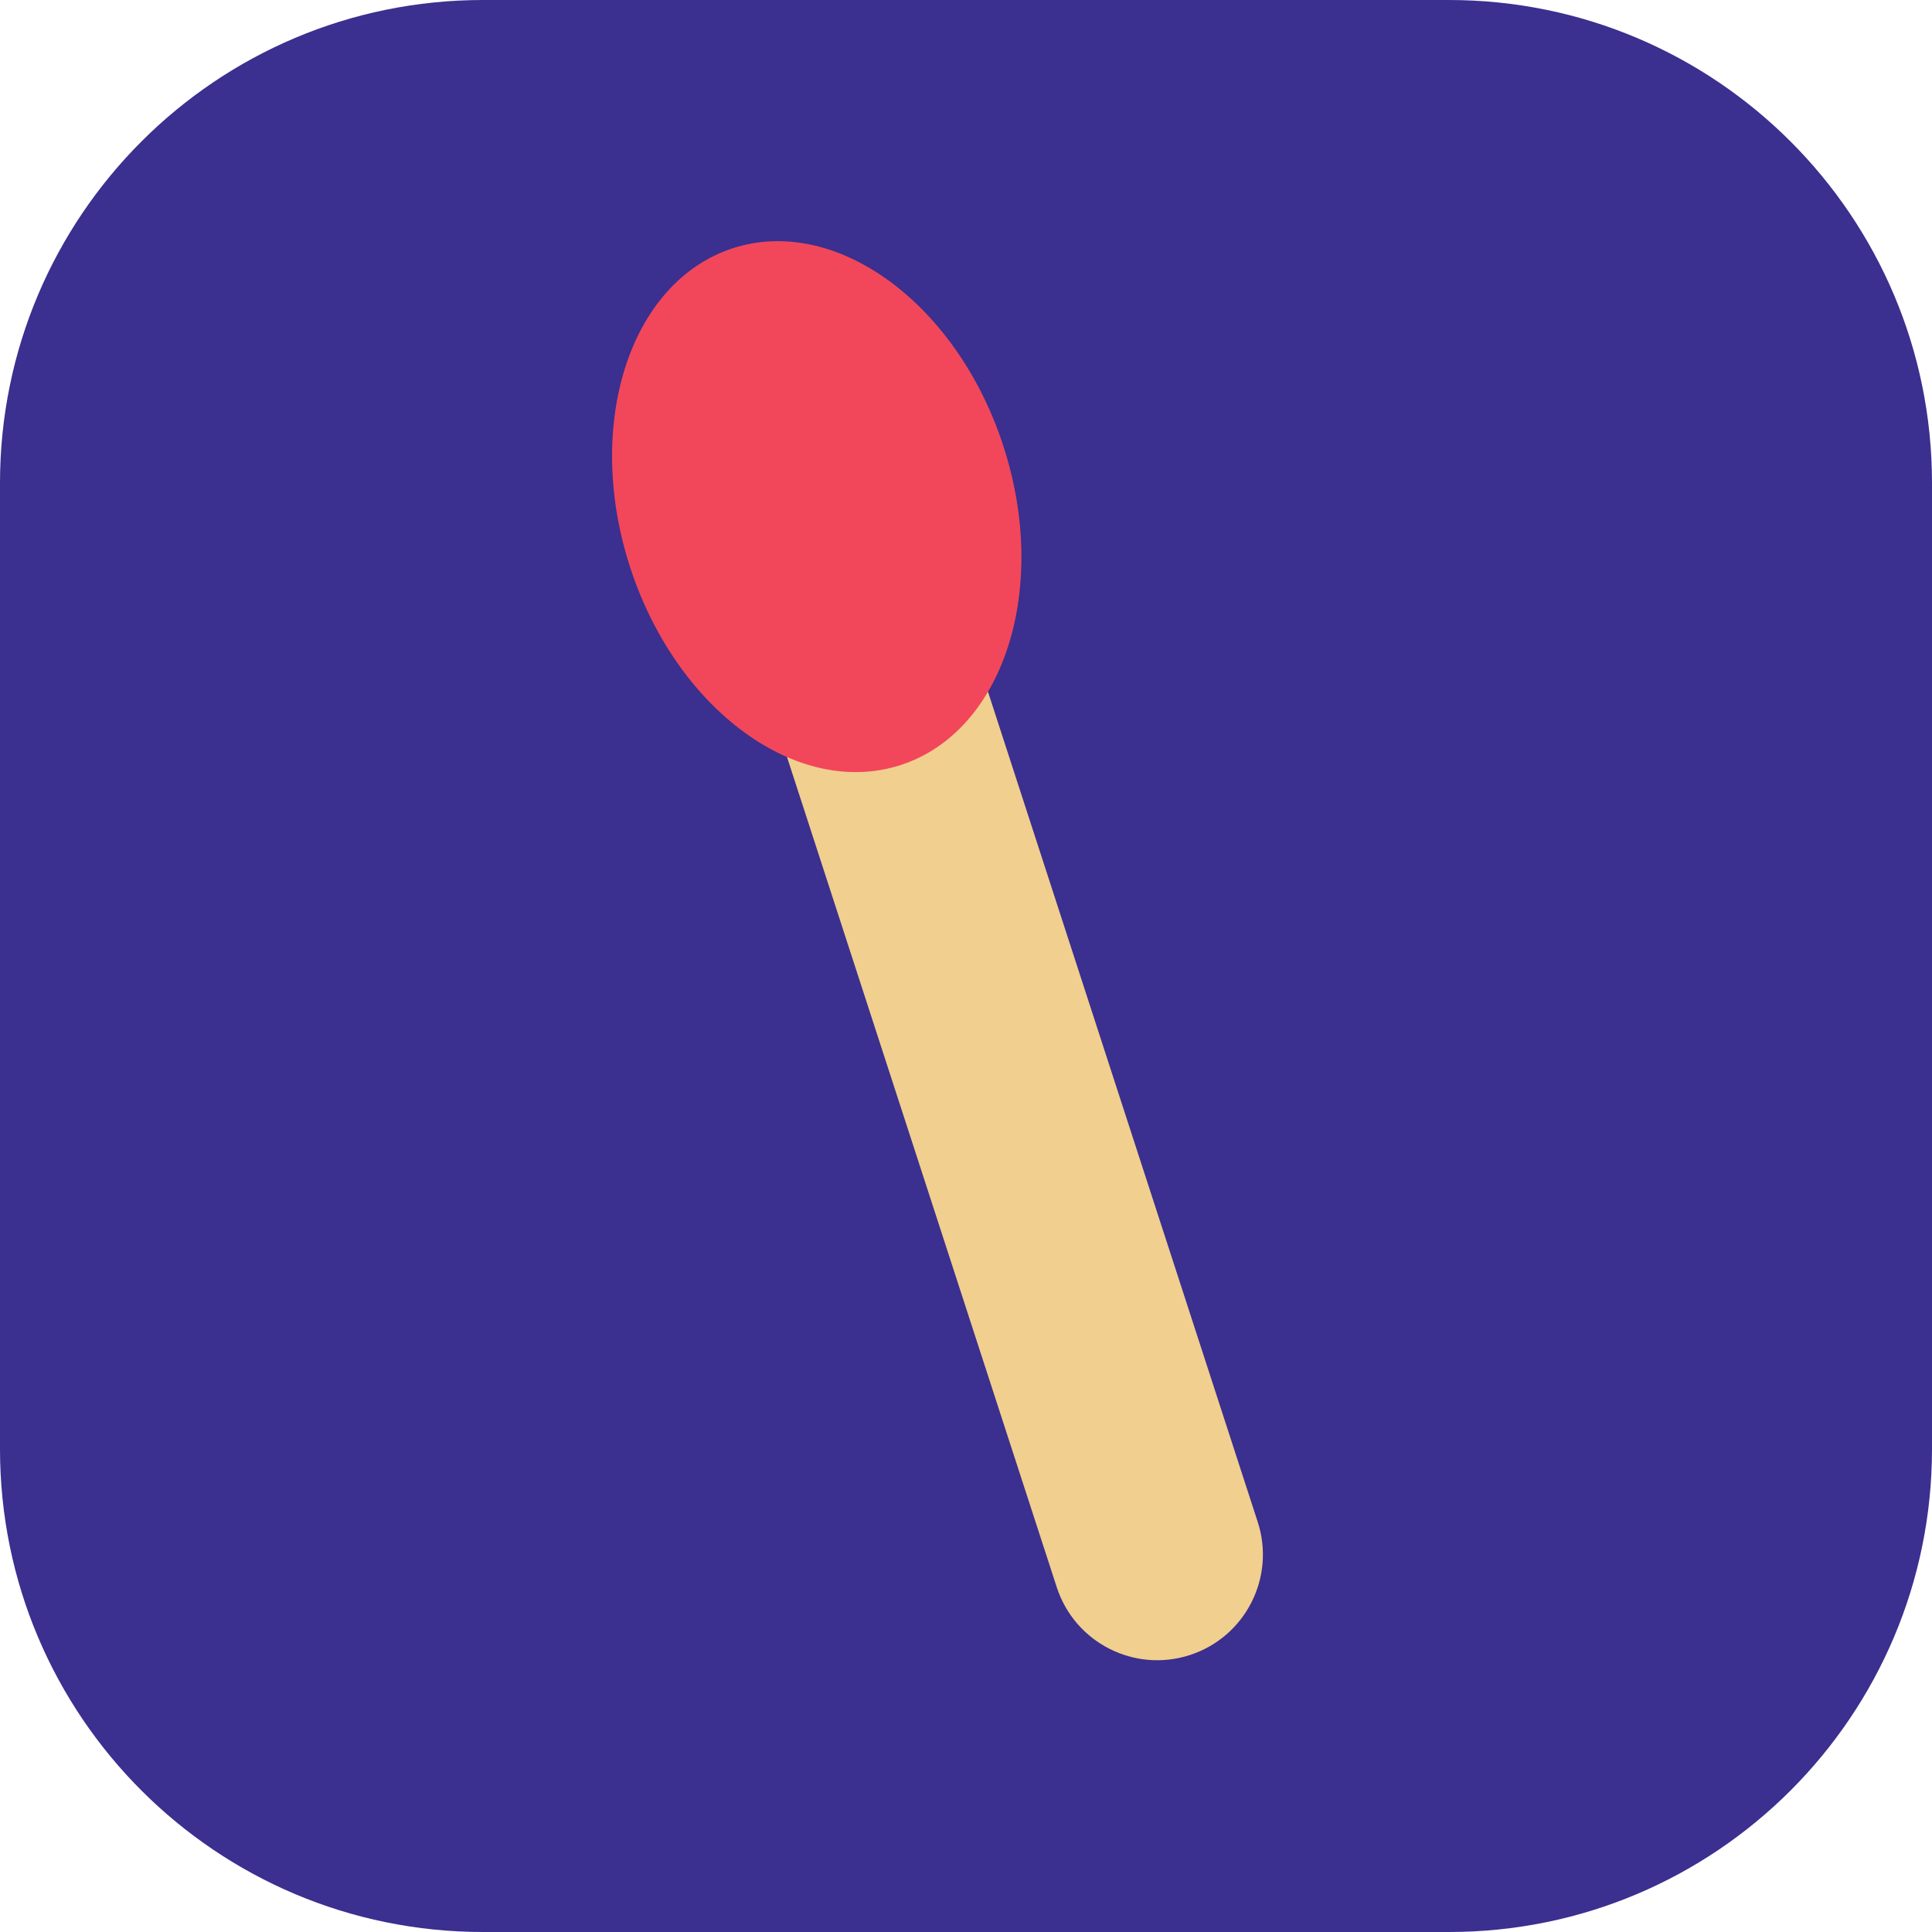
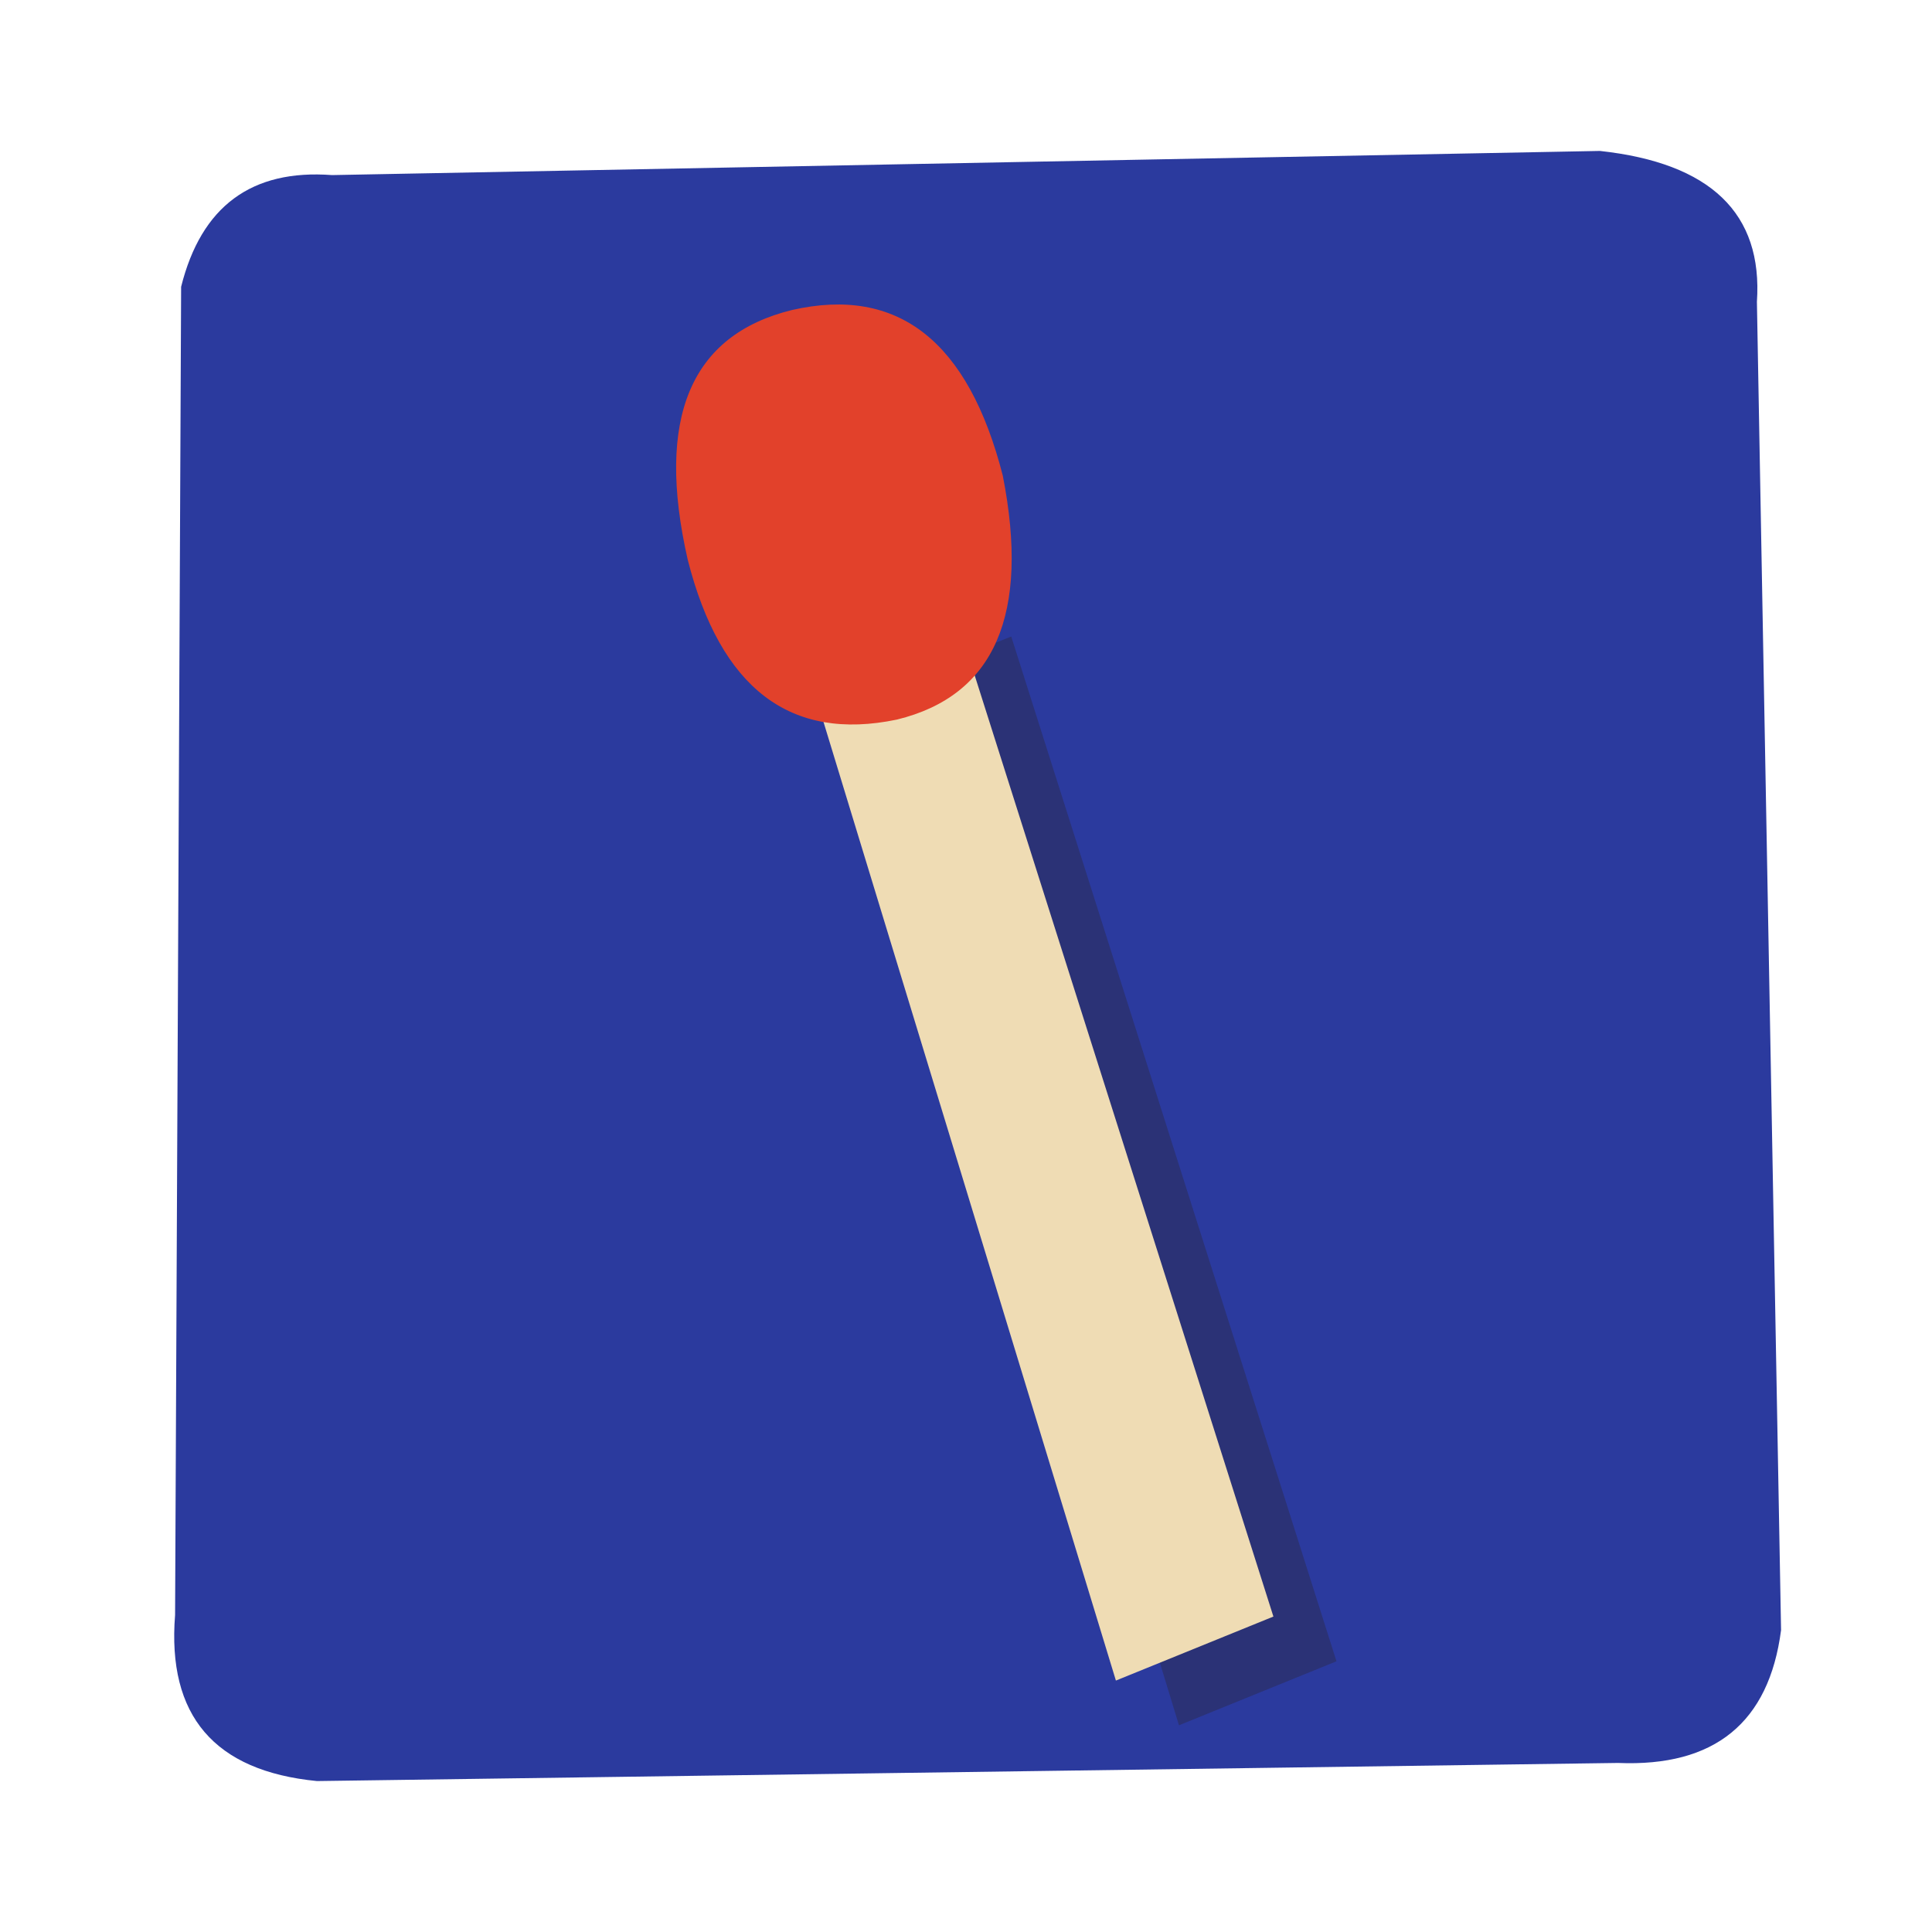
<svg xmlns="http://www.w3.org/2000/svg" viewBox="0 0 64 64">
-   <rect width="64" height="64" rx="16" fill="#3b2f8f" />
-   <g transform="rotate(-18 32 32)">
-     <rect x="28.5" y="18" width="7" height="38" rx="3.5" fill="#f1cf8e" />
-     <ellipse cx="32" cy="16" rx="6.5" ry="9" fill="#f2475a" />
+   <path d="M6 9.5 Q7 5.5 11 5.8 L53 5 Q58.5 5.6 58.2 10 L59 54 Q58.4 58.6 53.6 58.4 L10.5 59 Q5.4 58.5 5.8 53.5 Z" fill="#2b3a9e" />
+   <g transform="rotate(-16 32 34)">
+     <path d="M30.2 20.5 L35.4 20 L36.4 55.6 L30.8 56.2 Z" fill="#2a1f17" opacity=".3" transform="translate(1.6 2)" />
+     <path d="M30.2 20.5 L35.4 20 L36.4 55.6 L30.8 56.2 Z" fill="#efdcb4" />
+     <path d="M27.4 16.6 Q27.8 9.4 33 9.6 Q38.4 9.9 38.2 16.8 Q37.6 23.8 32.6 23.6 Q27.2 23.2 27.4 16.6 Z" fill="#e2412b" />
  </g>
</svg>
